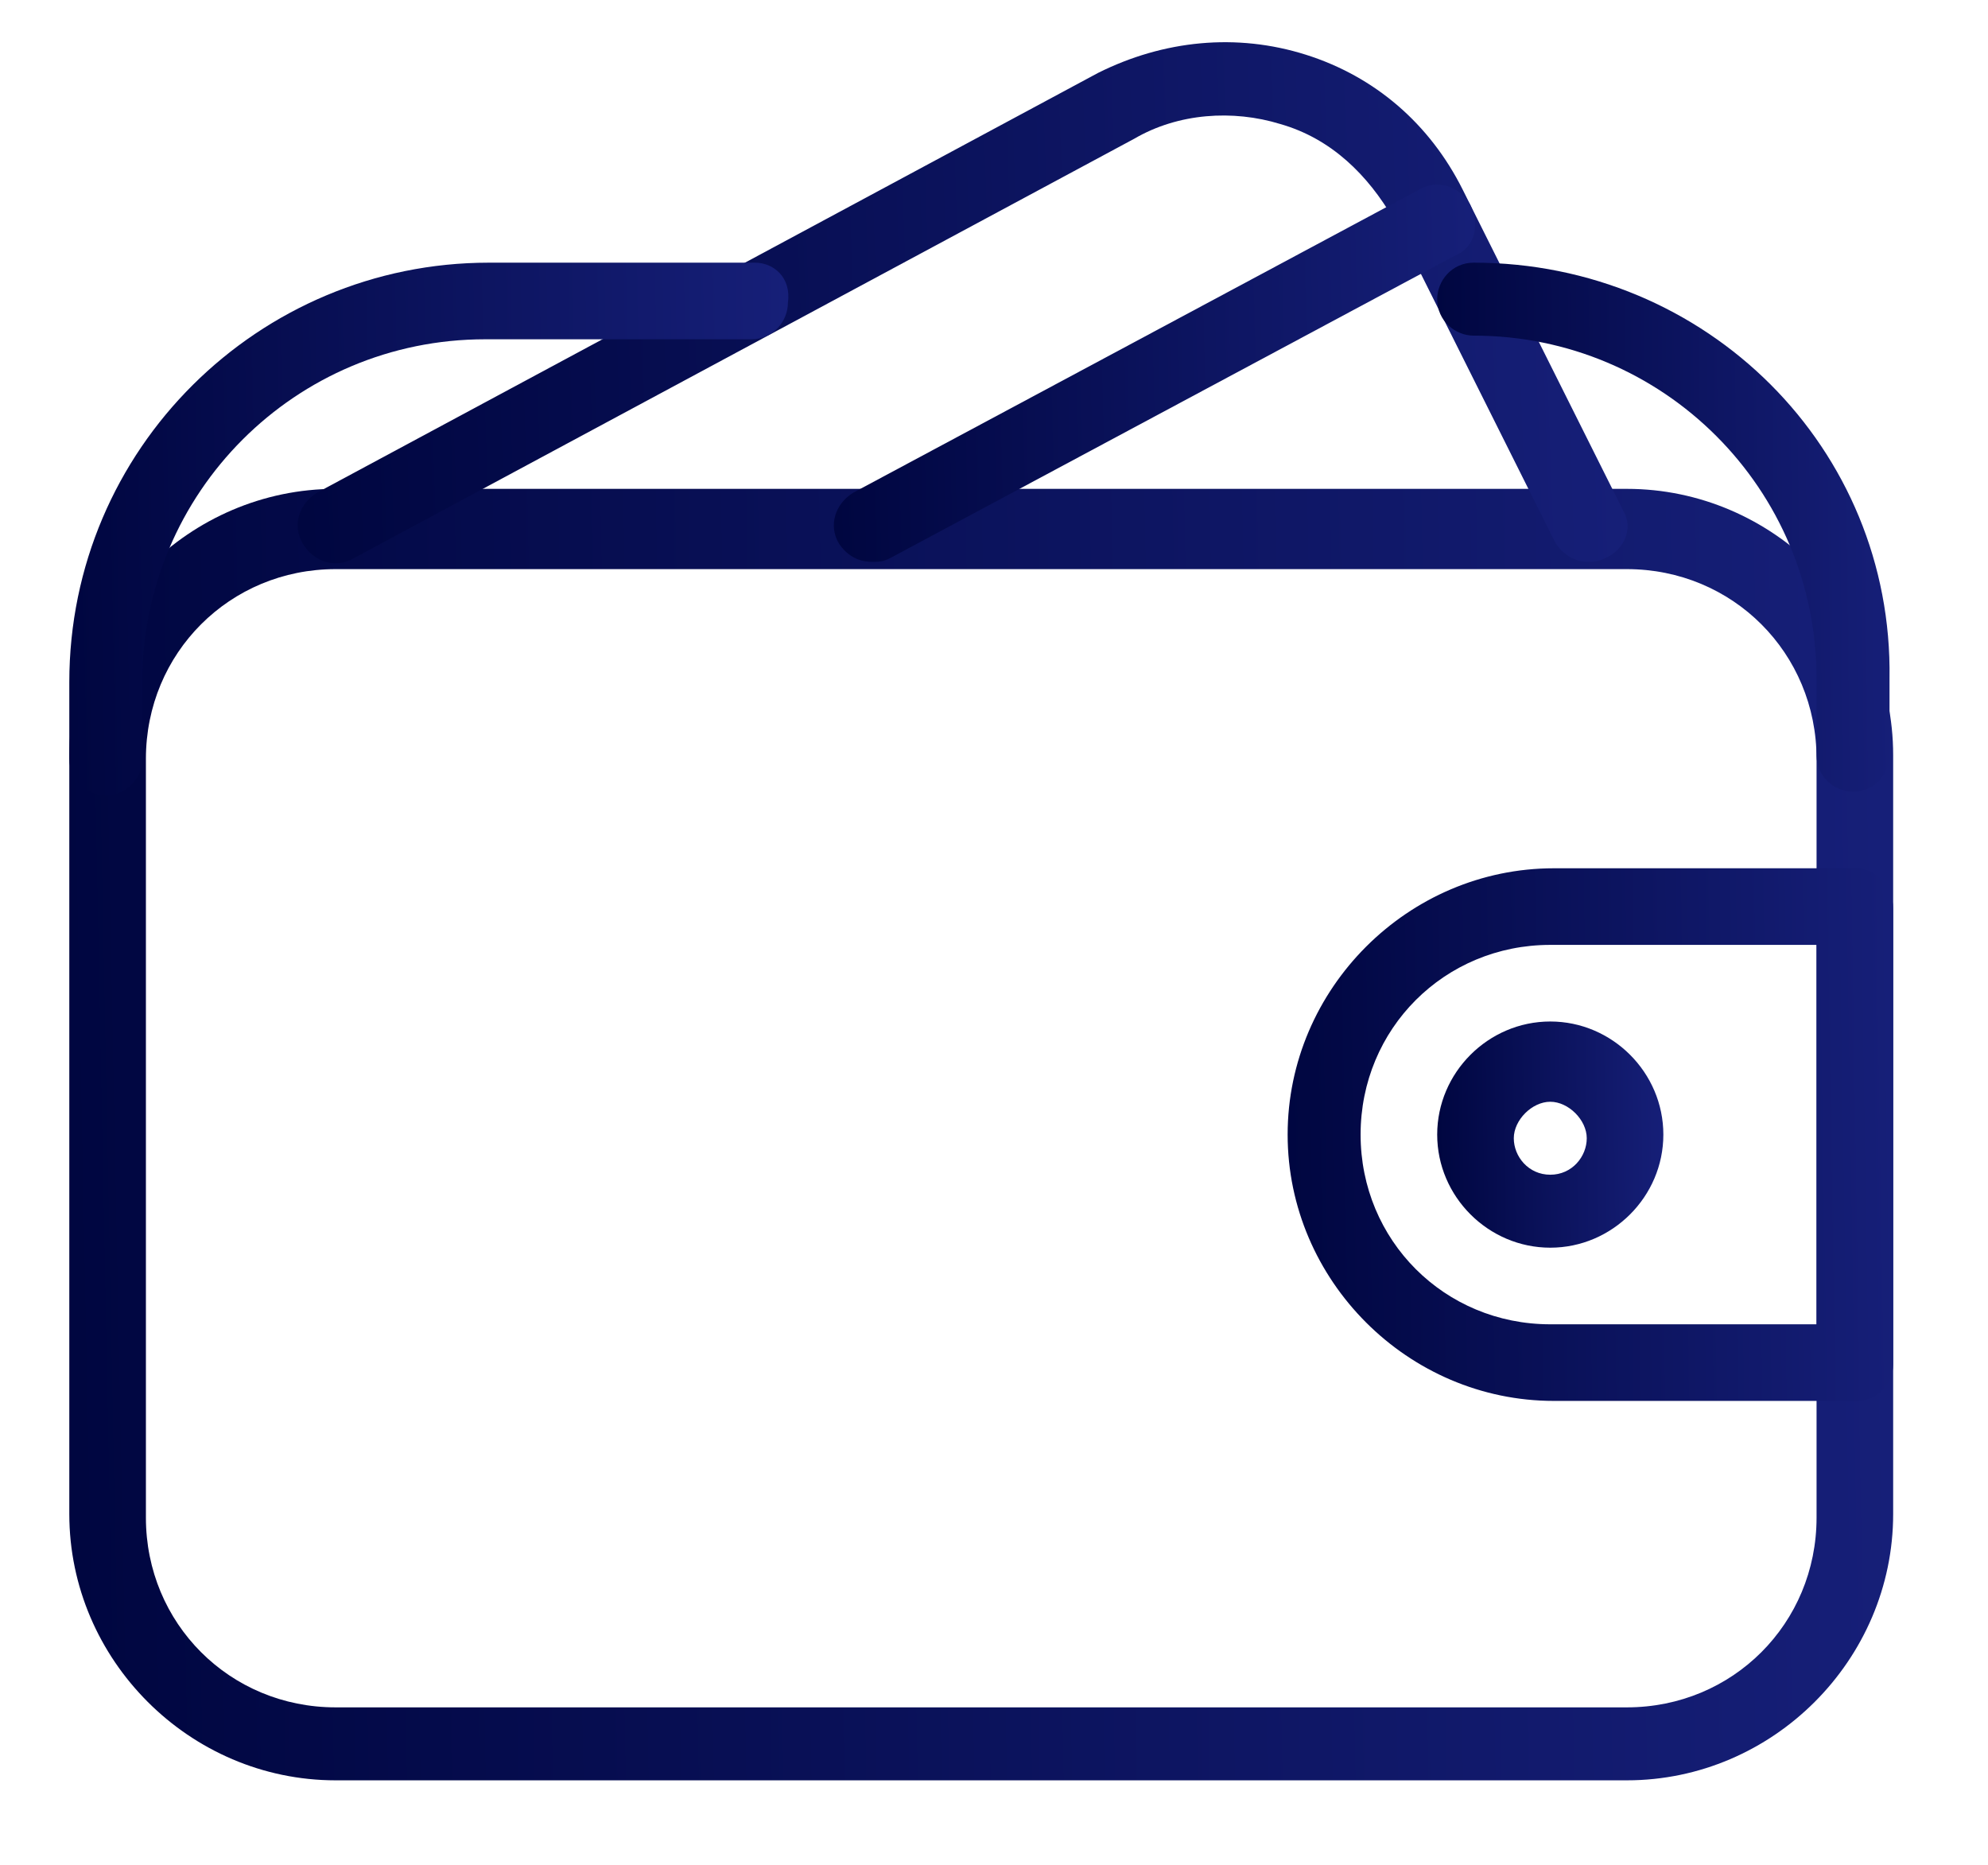
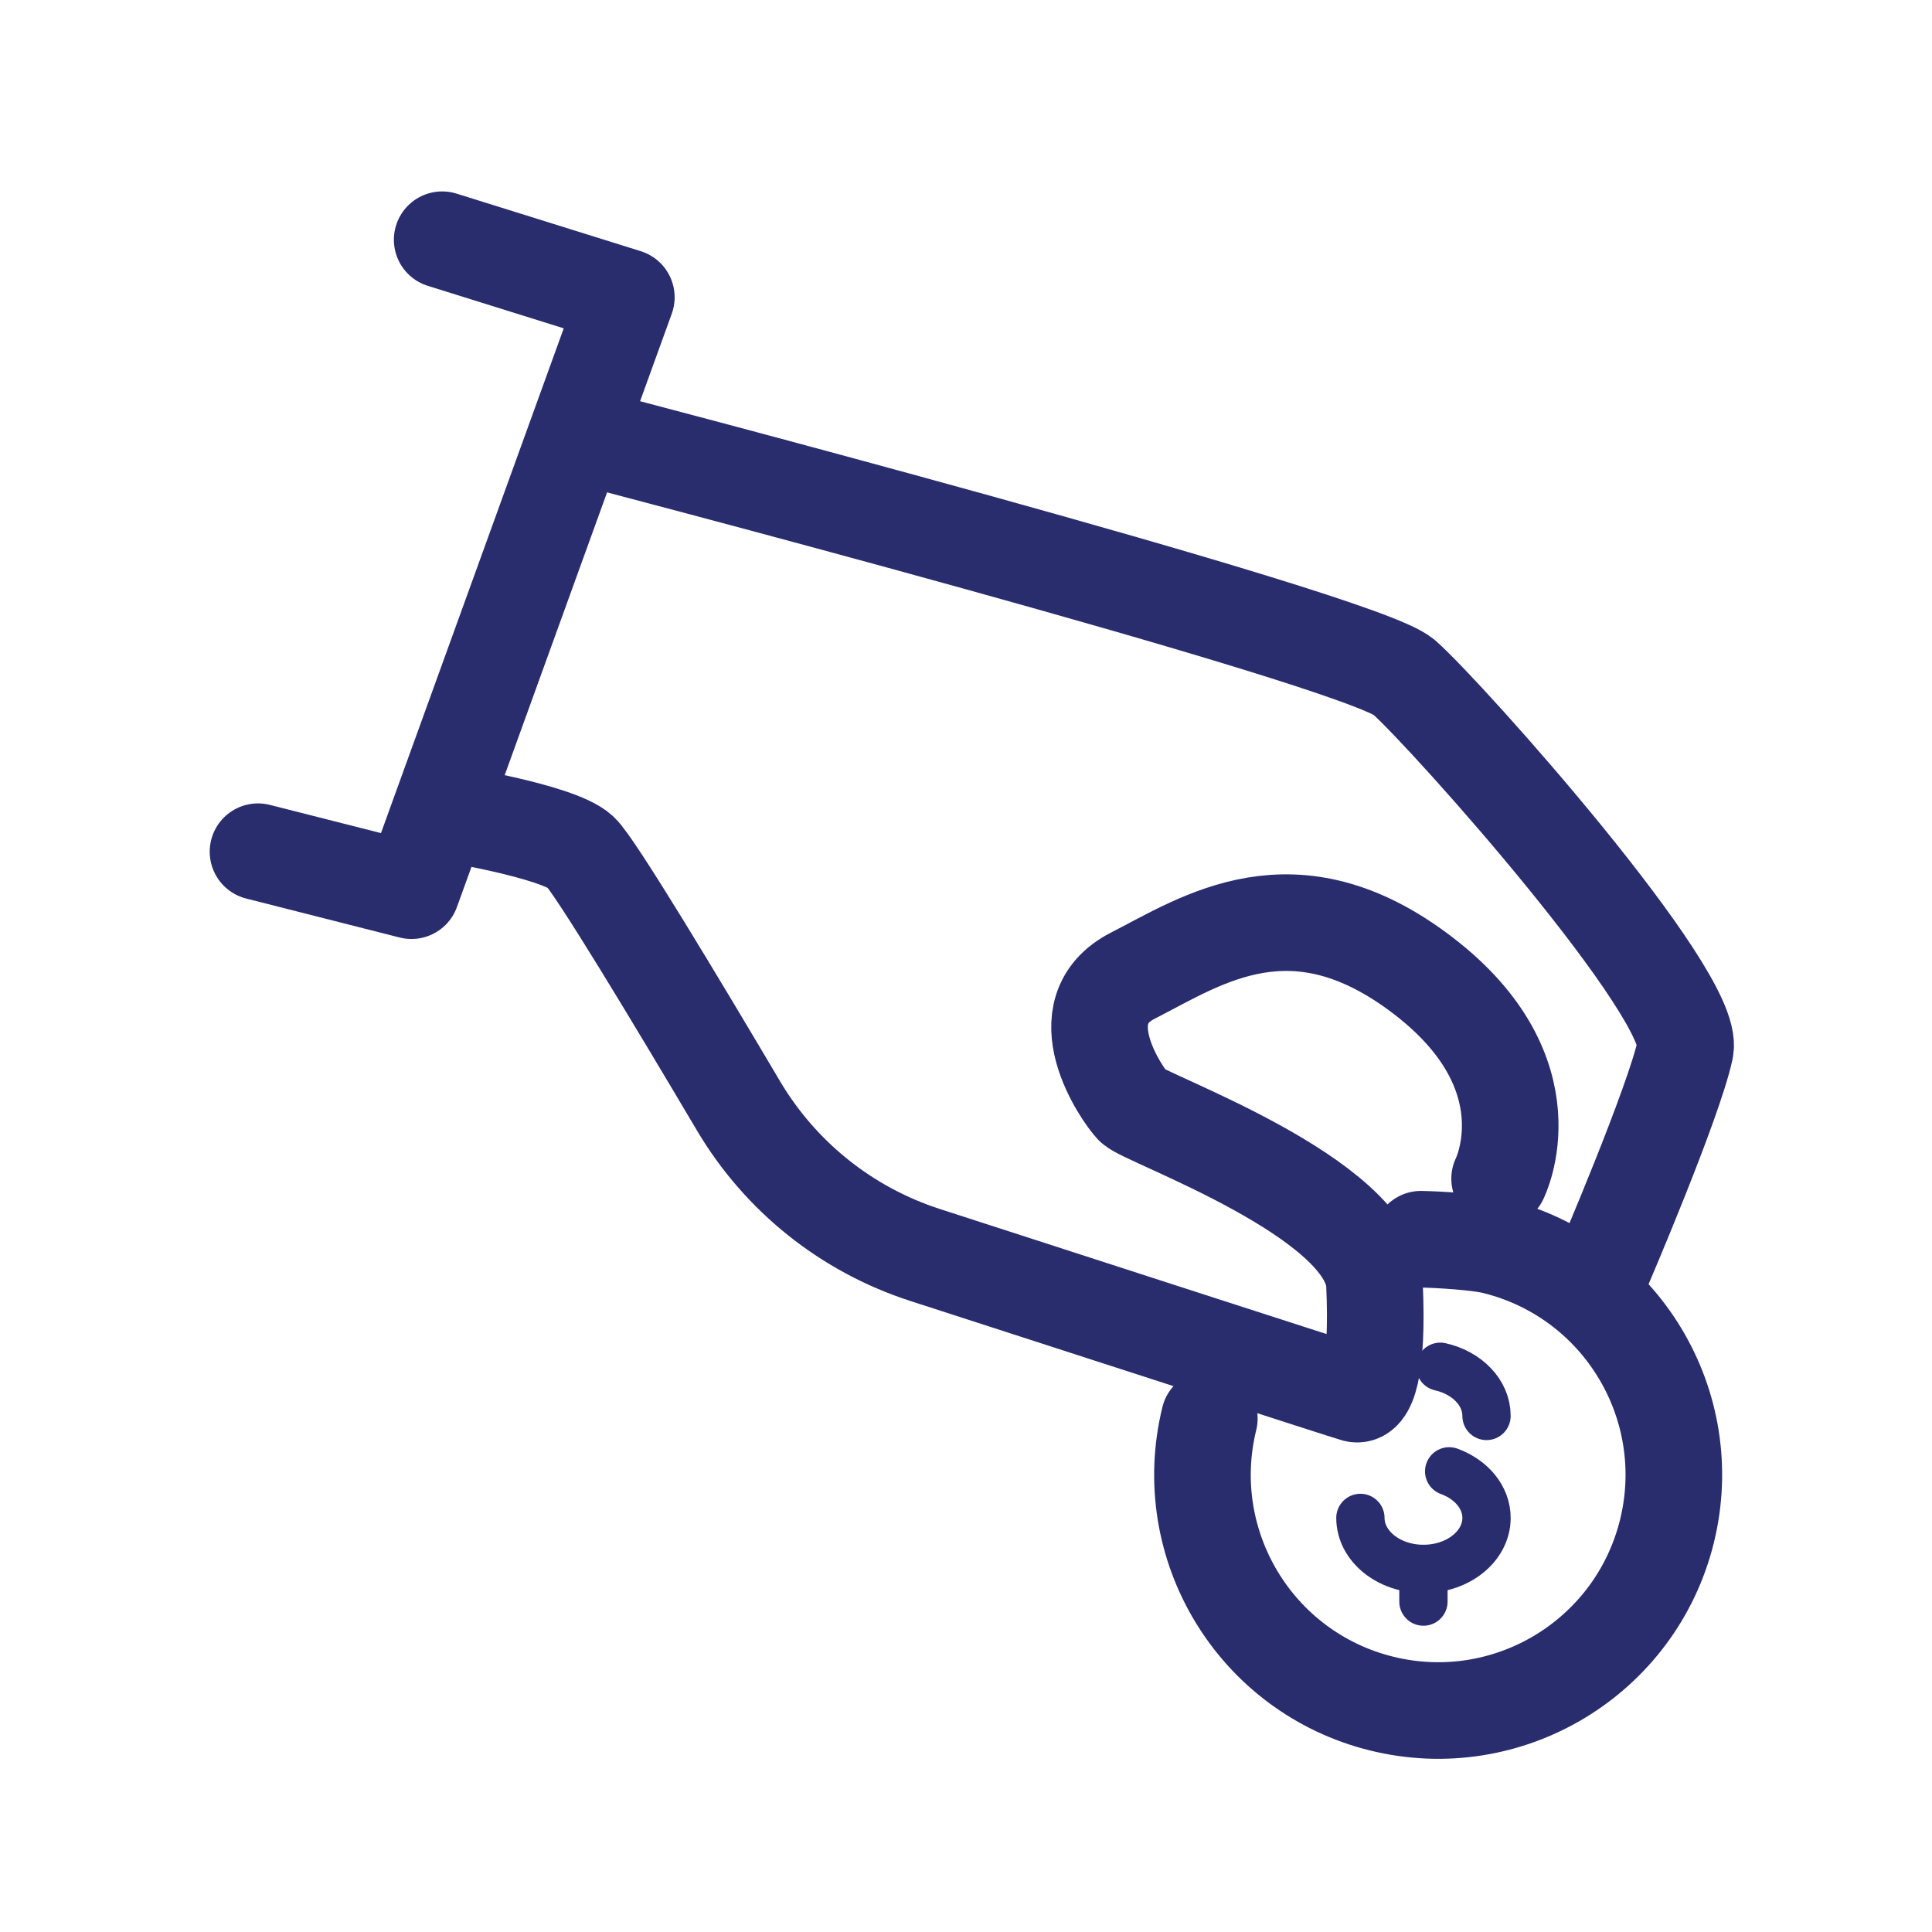
- <svg xmlns="http://www.w3.org/2000/svg" xmlns:xlink="http://www.w3.org/1999/xlink" version="1.1" id="Layer_1" x="0px" y="0px" viewBox="0 0 54.5 51.1" style="enable-background:new 0 0 54.5 51.1;" xml:space="preserve">
-   <style type="text/css">
- 	.st0{clip-path:url(#SVGID_00000142866295814947066680000001814351955311273374_);}
- 	.st1{fill:url(#SVGID_00000119834158230329789600000002415148362931616946_);}
- 	.st2{fill:url(#SVGID_00000008870892026341627130000003144450735718800787_);}
- 	.st3{fill:url(#SVGID_00000165204311022484387220000010464109407842129074_);}
- 	.st4{fill:url(#SVGID_00000008135010397747061020000015215973085013809806_);}
- 	.st5{fill:url(#SVGID_00000048469260502054754380000017101455571957114296_);}
- 	.st6{fill:url(#SVGID_00000123433291806142941920000013090720869781061051_);}
- 	.st7{fill:url(#SVGID_00000137118818381739927300000006324477927519214983_);}
- </style>
+ <svg xmlns="http://www.w3.org/2000/svg" version="1.1" id="Layer_1" x="0px" y="0px" width="200px" height="200px" viewBox="0 0 200 200" enable-background="new 0 0 200 200" xml:space="preserve">
  <g>
-     <g>
-       <defs>
-         <rect id="SVGID_1_" x="1.9" width="50" height="50" />
-       </defs>
-       <clipPath id="SVGID_00000158711815164409923080000008637562348813043887_">
-         <use xlink:href="#SVGID_1_" style="overflow:visible;" />
-       </clipPath>
-       <g style="clip-path:url(#SVGID_00000158711815164409923080000008637562348813043887_);">
-         <linearGradient id="SVGID_00000047766669639926604790000006925752239025613757_" gradientUnits="userSpaceOnUse" x1="51.81" y1="792.605" x2="1.809" y2="793.599" gradientTransform="matrix(1 0 0 1 0 -762)">
-           <stop offset="0" style="stop-color:#161F78" />
-           <stop offset="1" style="stop-color:#000640" />
-         </linearGradient>
-         <path style="fill:url(#SVGID_00000047766669639926604790000006925752239025613757_);" d="M44.6,13.4H9.2c-4,0-7.3,3.3-7.3,7.3     v20.8c0,4,3.3,7.3,7.3,7.3h35.4c4,0,7.3-3.3,7.3-7.3V20.7C51.9,16.7,48.6,13.4,44.6,13.4z M49.8,41.6c0,2.9-2.3,5.2-5.2,5.2H9.2     c-2.9,0-5.2-2.3-5.2-5.2V20.8c0-2.9,2.3-5.2,5.2-5.2h35.4c2.9,0,5.2,2.3,5.2,5.2L49.8,41.6L49.8,41.6z" />
-         <linearGradient id="SVGID_00000174594421652733559160000017222853900617790624_" gradientUnits="userSpaceOnUse" x1="45.633" y1="793.056" x2="39.384" y2="793.144" gradientTransform="matrix(1 0 0 1 0 -762)">
-           <stop offset="0" style="stop-color:#161F78" />
-           <stop offset="1" style="stop-color:#000640" />
-         </linearGradient>
-         <path style="fill:url(#SVGID_00000174594421652733559160000017222853900617790624_);" d="M42.5,28c-1.7,0-3.1,1.4-3.1,3.1     s1.4,3.1,3.1,3.1s3.1-1.4,3.1-3.1S44.2,28,42.5,28z M42.5,32.2c-0.6,0-1-0.5-1-1s0.5-1,1-1s1,0.5,1,1S43.1,32.2,42.5,32.2z" />
-         <linearGradient id="SVGID_00000036944838008360659280000000463041128172257668_" gradientUnits="userSpaceOnUse" x1="51.867" y1="793.017" x2="35.198" y2="793.285" gradientTransform="matrix(1 0 0 1 0 -762)">
-           <stop offset="0" style="stop-color:#161F78" />
-           <stop offset="1" style="stop-color:#000640" />
-         </linearGradient>
-         <path style="fill:url(#SVGID_00000036944838008360659280000000463041128172257668_);" d="M50.9,23.8h-8.3c-4,0-7.3,3.3-7.3,7.3     s3.3,7.3,7.3,7.3h8.3c0.6,0,1-0.5,1-1V24.9C51.9,24.3,51.4,23.8,50.9,23.8z M49.8,36.3h-7.3c-2.9,0-5.2-2.3-5.2-5.2     s2.3-5.2,5.2-5.2h7.3V36.3z" />
-         <linearGradient id="SVGID_00000160153375027216468090000007849849679135426488_" gradientUnits="userSpaceOnUse" x1="44.538" y1="770.063" x2="8.123" y2="771.365" gradientTransform="matrix(1 0 0 1 0 -762)">
-           <stop offset="0" style="stop-color:#161F78" />
-           <stop offset="1" style="stop-color:#000640" />
-         </linearGradient>
-         <path style="fill:url(#SVGID_00000160153375027216468090000007849849679135426488_);" d="M44.5,14l-4.4-8.8     c-0.9-1.8-2.4-3.1-4.3-3.7c-1.9-0.6-3.9-0.4-5.7,0.5L8.7,13.5c-0.5,0.3-0.7,0.9-0.4,1.4c0.3,0.5,0.9,0.7,1.4,0.4L31.1,3.8     c1.2-0.7,2.7-0.8,4-0.4c1.4,0.4,2.4,1.4,3.1,2.6l4.4,8.8c0.2,0.4,0.6,0.6,0.9,0.6c0.2,0,0.3,0,0.5-0.1     C44.5,15.1,44.8,14.5,44.5,14z" />
-         <linearGradient id="SVGID_00000173864070690606609440000000051145049838263716_" gradientUnits="userSpaceOnUse" x1="40.404" y1="772.022" x2="22.845" y2="772.439" gradientTransform="matrix(1 0 0 1 0 -762)">
-           <stop offset="0" style="stop-color:#161F78" />
-           <stop offset="1" style="stop-color:#000640" />
-         </linearGradient>
-         <path style="fill:url(#SVGID_00000173864070690606609440000000051145049838263716_);" d="M40.3,5.6c-0.3-0.5-0.9-0.7-1.4-0.4     l-15.5,8.3c-0.5,0.3-0.7,0.9-0.4,1.4c0.2,0.3,0.5,0.5,0.9,0.5c0.2,0,0.3,0,0.5-0.1L39.9,7C40.4,6.8,40.6,6.2,40.3,5.6z" />
-         <linearGradient id="SVGID_00000128444386642069486530000003506629522951176079_" gradientUnits="userSpaceOnUse" x1="21.652" y1="776.24" x2="1.859" y2="776.619" gradientTransform="matrix(1 0 0 1 0 -762)">
-           <stop offset="0" style="stop-color:#161F78" />
-           <stop offset="1" style="stop-color:#000640" />
-         </linearGradient>
-         <path style="fill:url(#SVGID_00000128444386642069486530000003506629522951176079_);" d="M20.7,7.2h-7.3     c-6.3,0-11.5,5.1-11.5,11.5v2.1c0,0.6,0.5,1,1,1c0.6,0,1-0.5,1-1v-2.1c0-5.2,4.2-9.4,9.4-9.4h7.3c0.6,0,1-0.5,1-1     C21.7,7.6,21.2,7.2,20.7,7.2z" />
-         <linearGradient id="SVGID_00000171690651050375153420000014539954361952804994_" gradientUnits="userSpaceOnUse" x1="51.874" y1="776.374" x2="39.371" y2="776.525" gradientTransform="matrix(1 0 0 1 0 -762)">
-           <stop offset="0" style="stop-color:#161F78" />
-           <stop offset="1" style="stop-color:#000640" />
-         </linearGradient>
-         <path style="fill:url(#SVGID_00000171690651050375153420000014539954361952804994_);" d="M40.4,7.2c-0.6,0-1,0.5-1,1     c0,0.6,0.5,1,1,1c5.2,0,9.4,4.2,9.4,9.4v2.1c0,0.6,0.5,1,1,1c0.6,0,1-0.5,1-1v-2.1C51.9,12.3,46.8,7.2,40.4,7.2z" />
-       </g>
-     </g>
+     <path fill="none" stroke="#292D6E" stroke-width="10" stroke-linecap="round" stroke-linejoin="round" d="M-141.087,225.137   c0,17.793-14.425,32.22-32.218,32.22c-17.795,0-32.221-14.426-32.221-32.22c0-17.795,14.426-32.223,32.221-32.223   C-155.512,192.914-141.087,207.342-141.087,225.137z" />
+     <line fill="none" stroke="#292D6E" stroke-width="5" stroke-linecap="round" stroke-linejoin="round" x1="-190.388" y1="217.25" x2="-190.388" y2="234.205" />
+     <path fill="none" stroke="#292D6E" stroke-width="5" stroke-linecap="round" stroke-linejoin="round" d="M-177.48,234.205   L-177.48,234.205c-2.879,0-5.207-2.328-5.207-5.203v-6.547c0-2.873,2.328-5.203,5.207-5.203l0,0c2.873,0,5.199,2.33,5.199,5.203   v6.547C-172.281,231.877-174.607,234.205-177.48,234.205z" />
+     <path fill="none" stroke="#292D6E" stroke-width="5" stroke-linecap="round" stroke-linejoin="round" d="M-159.582,234.205   L-159.582,234.205c-2.875,0-5.205-2.328-5.205-5.203v-6.547c0-2.873,2.33-5.203,5.205-5.203l0,0c2.873,0,5.201,2.33,5.201,5.203   v6.547C-154.382,231.877-156.709,234.205-159.582,234.205z" />
+     <path fill="none" stroke="#292D6E" stroke-width="10" stroke-linecap="round" stroke-linejoin="round" d="M-238.588,166.181   c21.655,0,39.063-17.408,39.063-39.063c0-21.654-17.405-39.063-39.063-39.063c-21.654,0-39.063,17.408-39.063,39.063   C-277.651,148.772-260.242,166.181-238.588,166.181z" />
+     <path fill="none" stroke="#292D6E" stroke-width="10" stroke-linecap="round" stroke-linejoin="round" d="M-200.447,199.295   c-36.7-20.809-105.229-6.02-105.228,45.013" />
  </g>
+   <g>
+     <path fill="none" stroke="#292D6E" stroke-width="5" stroke-linecap="round" stroke-linejoin="round" d="M149.099,141.487   c2.761,0.622,4.785,2.665,4.785,5.091" />
+     <path fill="none" stroke="#292D6E" stroke-width="5" stroke-linecap="round" stroke-linejoin="round" d="M140.828,157.135   c0,2.915,2.925,5.278,6.527,5.278c3.607,0,6.529-2.363,6.529-5.278c0-2.148-1.592-3.998-3.867-4.823" />
+     <line fill="none" stroke="#292D6E" stroke-width="5" stroke-linecap="round" stroke-linejoin="round" x1="147.354" y1="165.795" x2="147.354" y2="162.413" />
+   </g>
+   <path fill="none" stroke="#292D6E" stroke-width="10" stroke-linecap="round" stroke-linejoin="round" d="M147.099,128.284  c1.777,0.036,5.812,0.264,7.608,0.708c13.082,3.218,21.074,16.434,17.857,29.515c-3.224,13.079-16.437,21.074-29.52,17.852  c-13.08-3.218-21.072-16.431-17.854-29.516" />
+   <path fill="none" stroke="#292D6E" stroke-width="10" stroke-linecap="round" stroke-linejoin="round" d="M165.938,131.265  c0,0,7.328-17.08,8.521-22.642c1.191-5.562-24.626-34.555-29.128-38.528c-4.499-3.969-85.26-25.021-85.26-25.021" />
+   <path fill="none" stroke="#292D6E" stroke-width="10" stroke-linecap="round" stroke-linejoin="round" d="M155.239,122.016  c0,0,5.447-10.784-7.923-21.024c-13.37-10.243-22.861-3.661-30.03,0c-7.169,3.657-1.173,12.272,0,13.527  c1.17,1.254,24.605,9.468,25.002,18.467c0.397,8.999-0.794,11.639-1.987,11.31c-0.823-0.225-27.967-9.015-44.557-14.388  c-8.112-2.629-14.97-8.117-19.31-15.455c-6.259-10.576-14.874-24.919-16.362-26.285c-2.381-2.184-14.298-4.06-14.298-4.06" />
+   <polyline fill="none" stroke="#292D6E" stroke-width="10" stroke-linecap="round" stroke-linejoin="round" points="45.774,24.817   64.839,30.775 42.597,92.203 26.709,88.168 " />
</svg>
